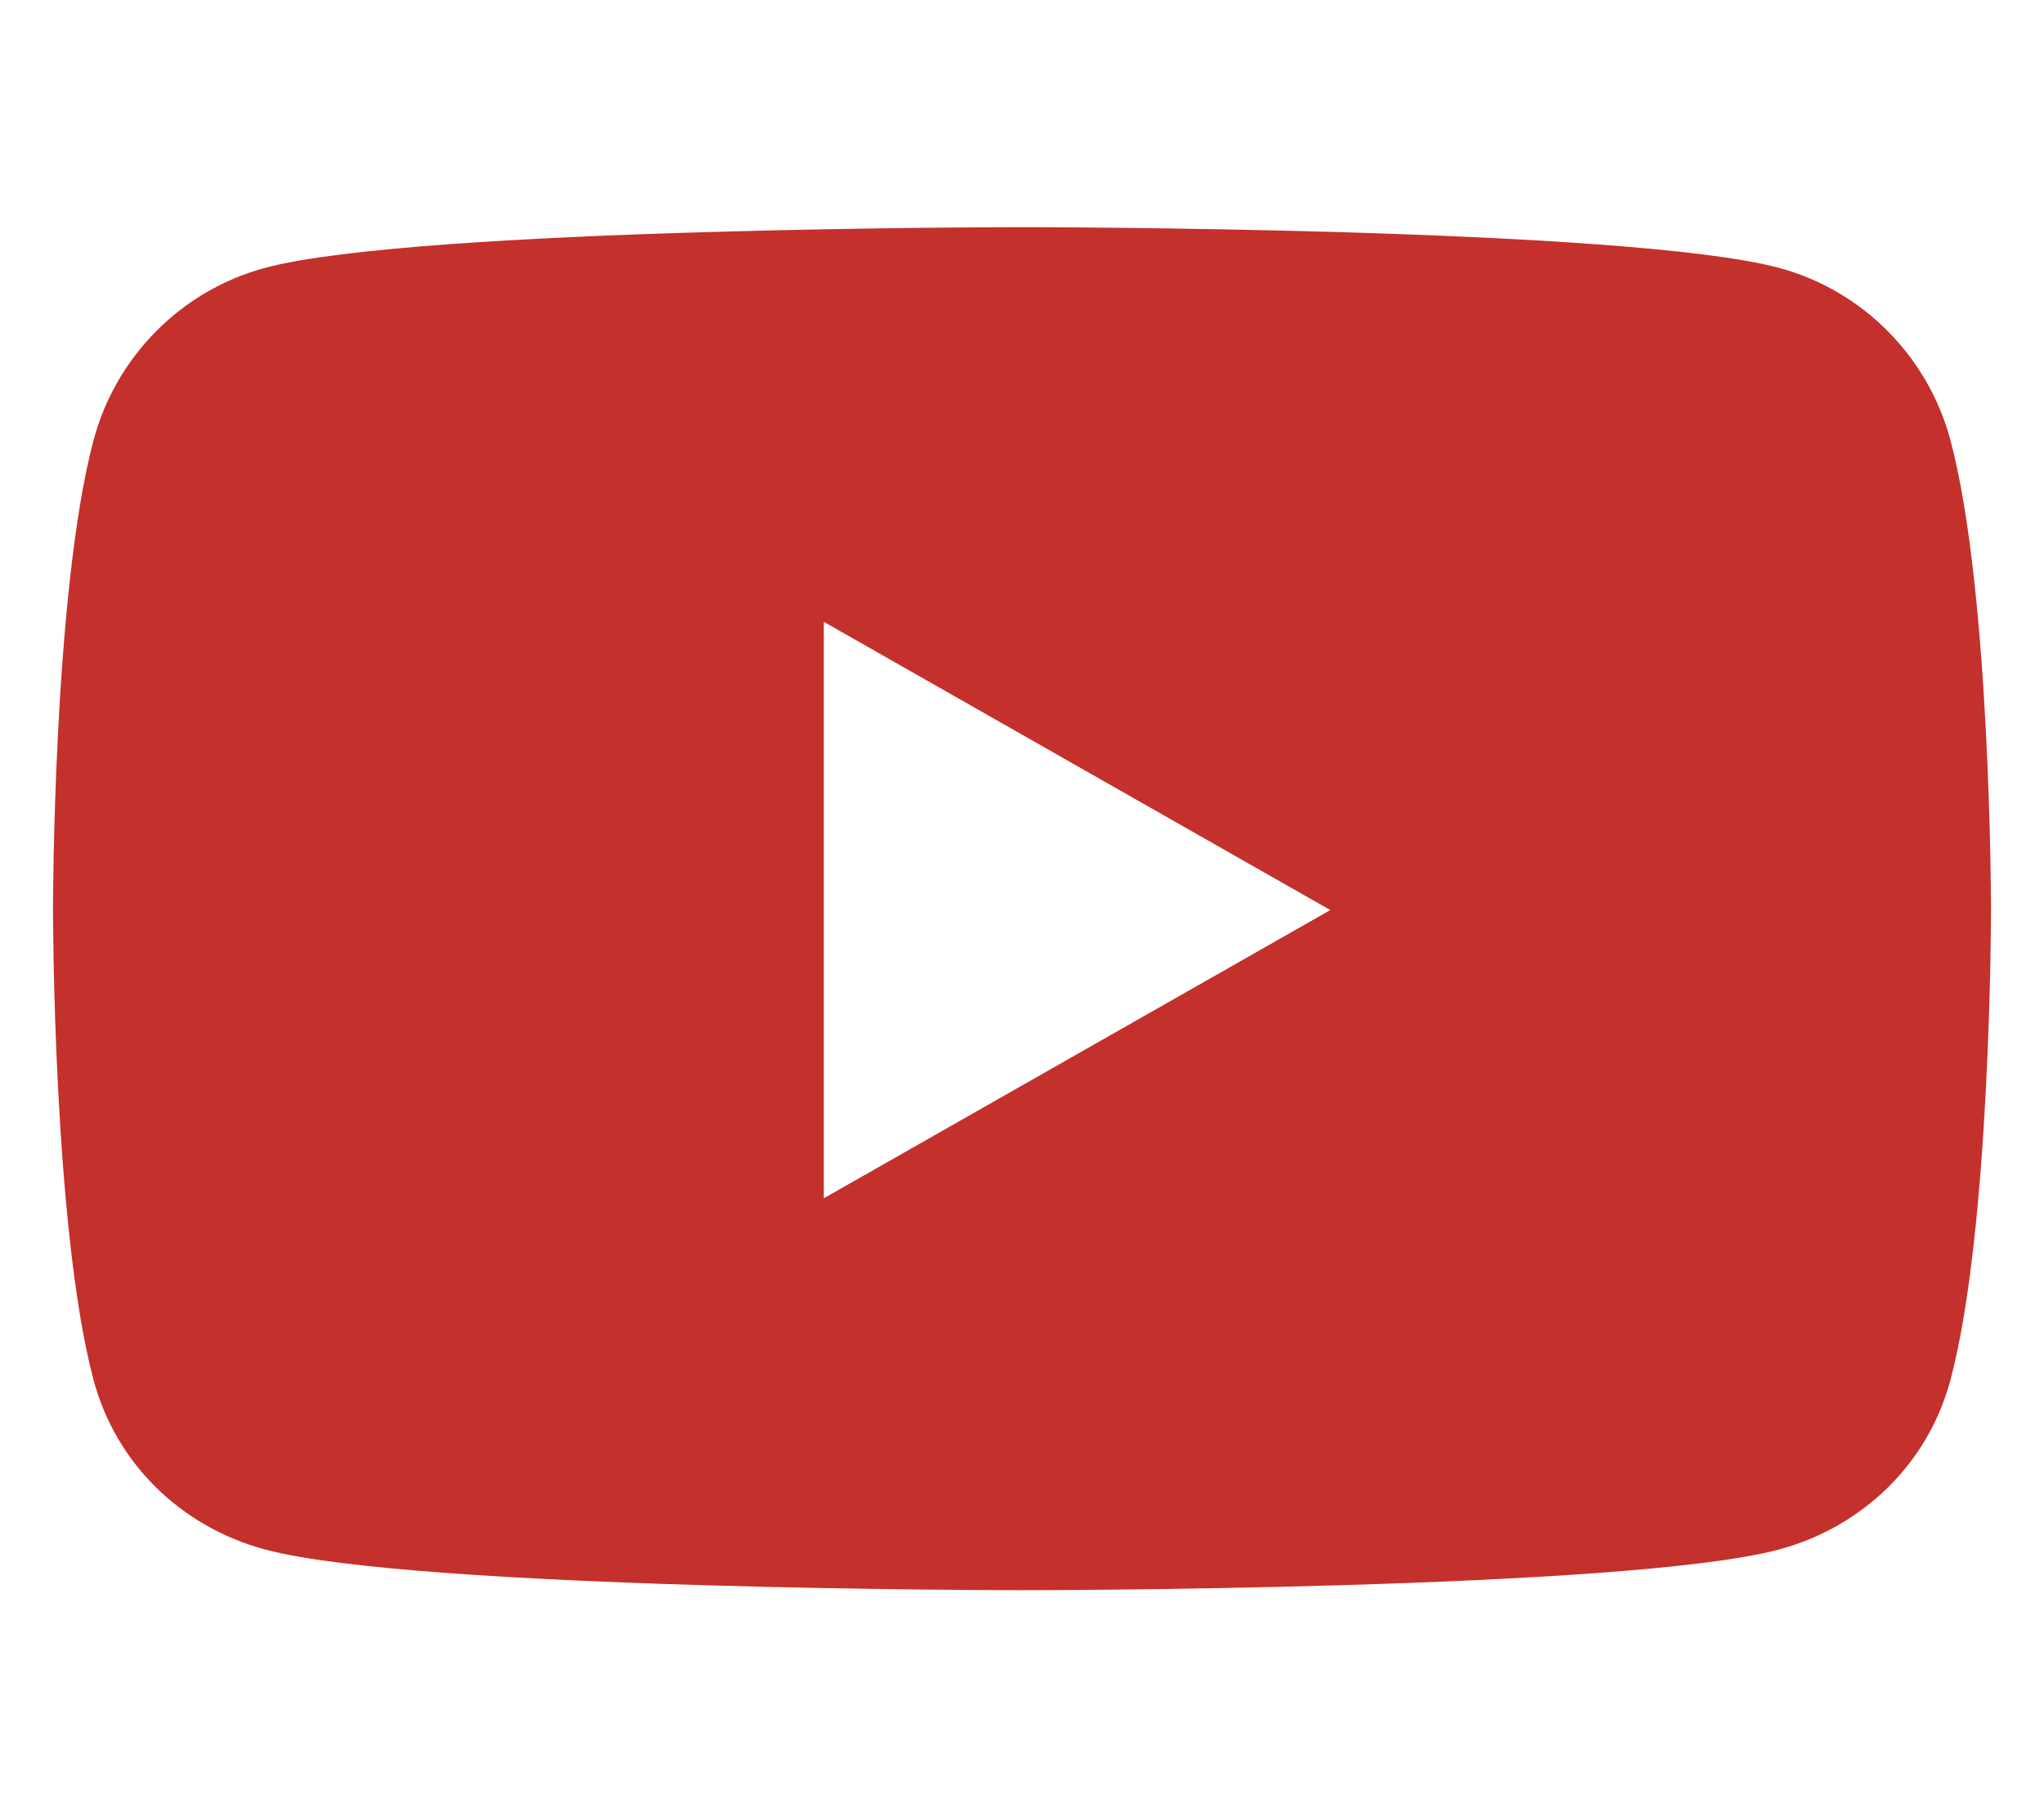
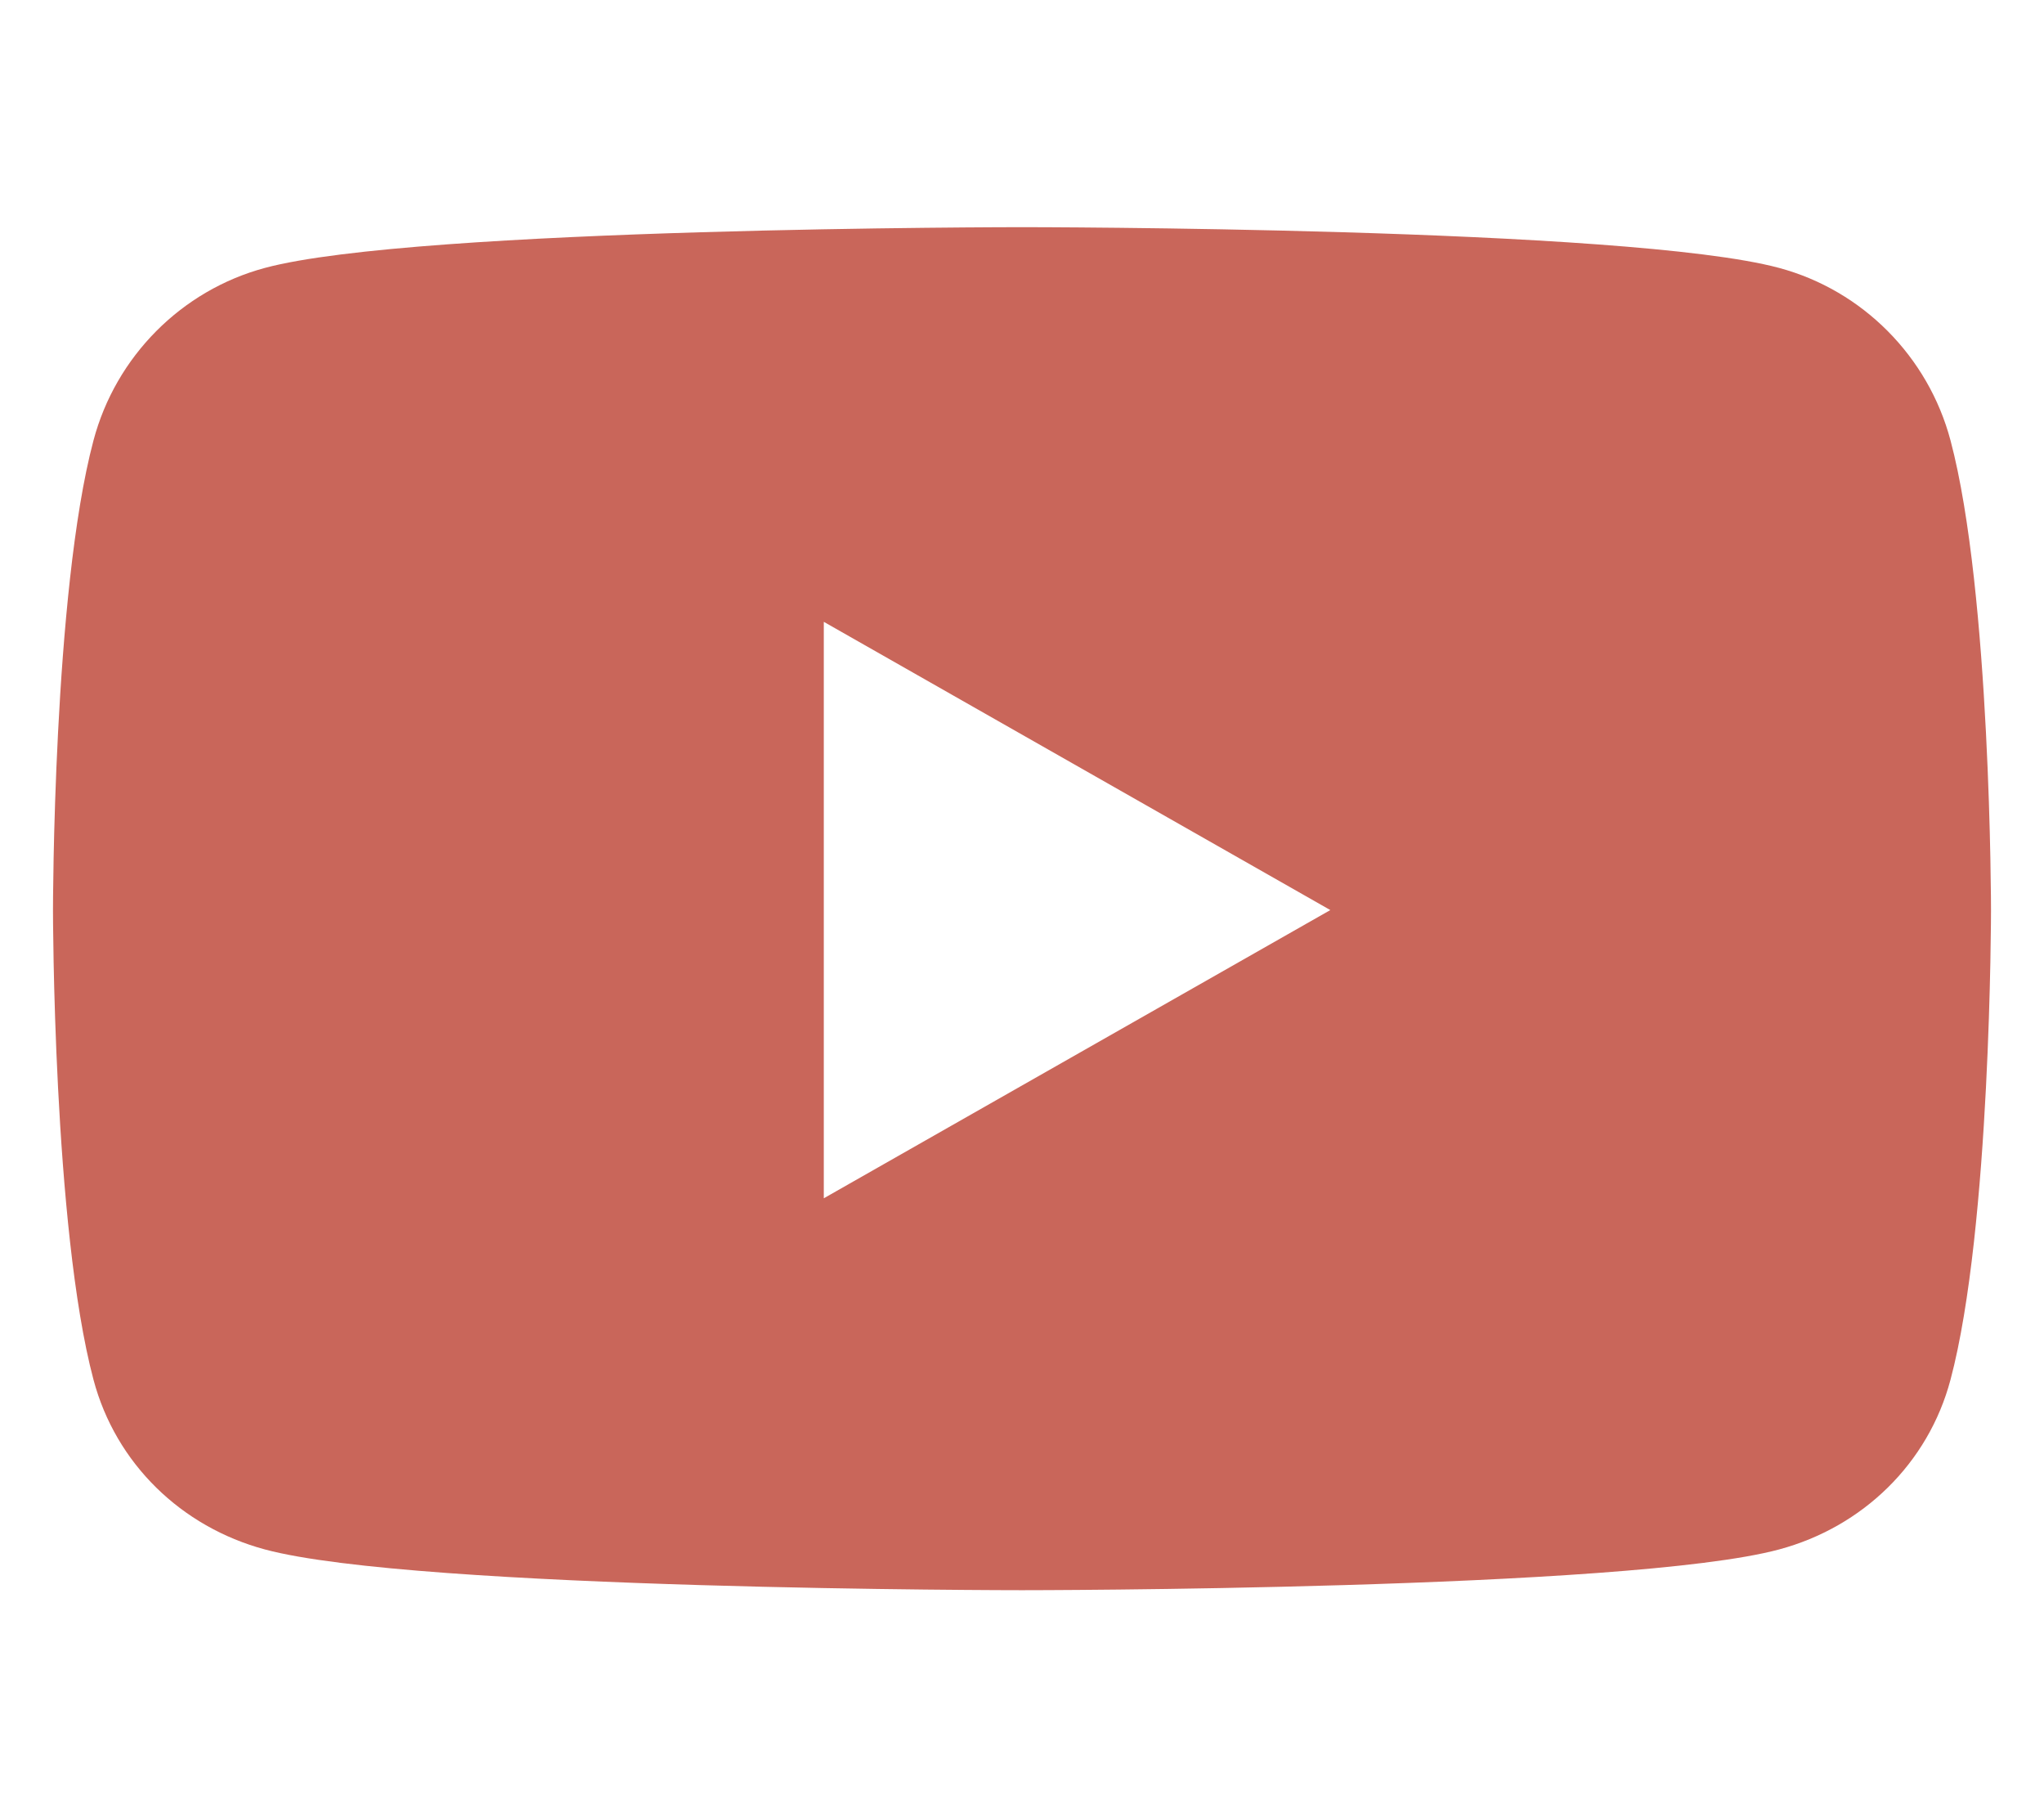
<svg xmlns="http://www.w3.org/2000/svg" viewBox="0 0 576 512" width="576" height="512">
-   <path fill="#c4302b" d="M549.655 124.083c-6.281-23.65-24.787-42.276-48.284-48.597C458.781 64 288 64 288 64S117.22 64 74.629 75.486c-23.497 6.322-42.003 24.947-48.284 48.597-11.412 42.867-11.412 132.305-11.412 132.305s0 89.438 11.412 132.305c6.281 23.65 24.787 41.5 48.284 47.821C117.22 448 288 448 288 448s170.78 0 213.371-11.486c23.497-6.321 42.003-24.171 48.284-47.821 11.412-42.867 11.412-132.305 11.412-132.305s0-89.438-11.412-132.305zm-317.51 213.508V175.185l142.739 81.205-142.739 81.201z" />
+   <path fill="#c9665a" d="M549.655 124.083c-6.281-23.65-24.787-42.276-48.284-48.597C458.781 64 288 64 288 64S117.22 64 74.629 75.486c-23.497 6.322-42.003 24.947-48.284 48.597-11.412 42.867-11.412 132.305-11.412 132.305s0 89.438 11.412 132.305c6.281 23.65 24.787 41.5 48.284 47.821C117.22 448 288 448 288 448s170.78 0 213.371-11.486c23.497-6.321 42.003-24.171 48.284-47.821 11.412-42.867 11.412-132.305 11.412-132.305s0-89.438-11.412-132.305zm-317.51 213.508V175.185l142.739 81.205-142.739 81.201z" />
</svg>
